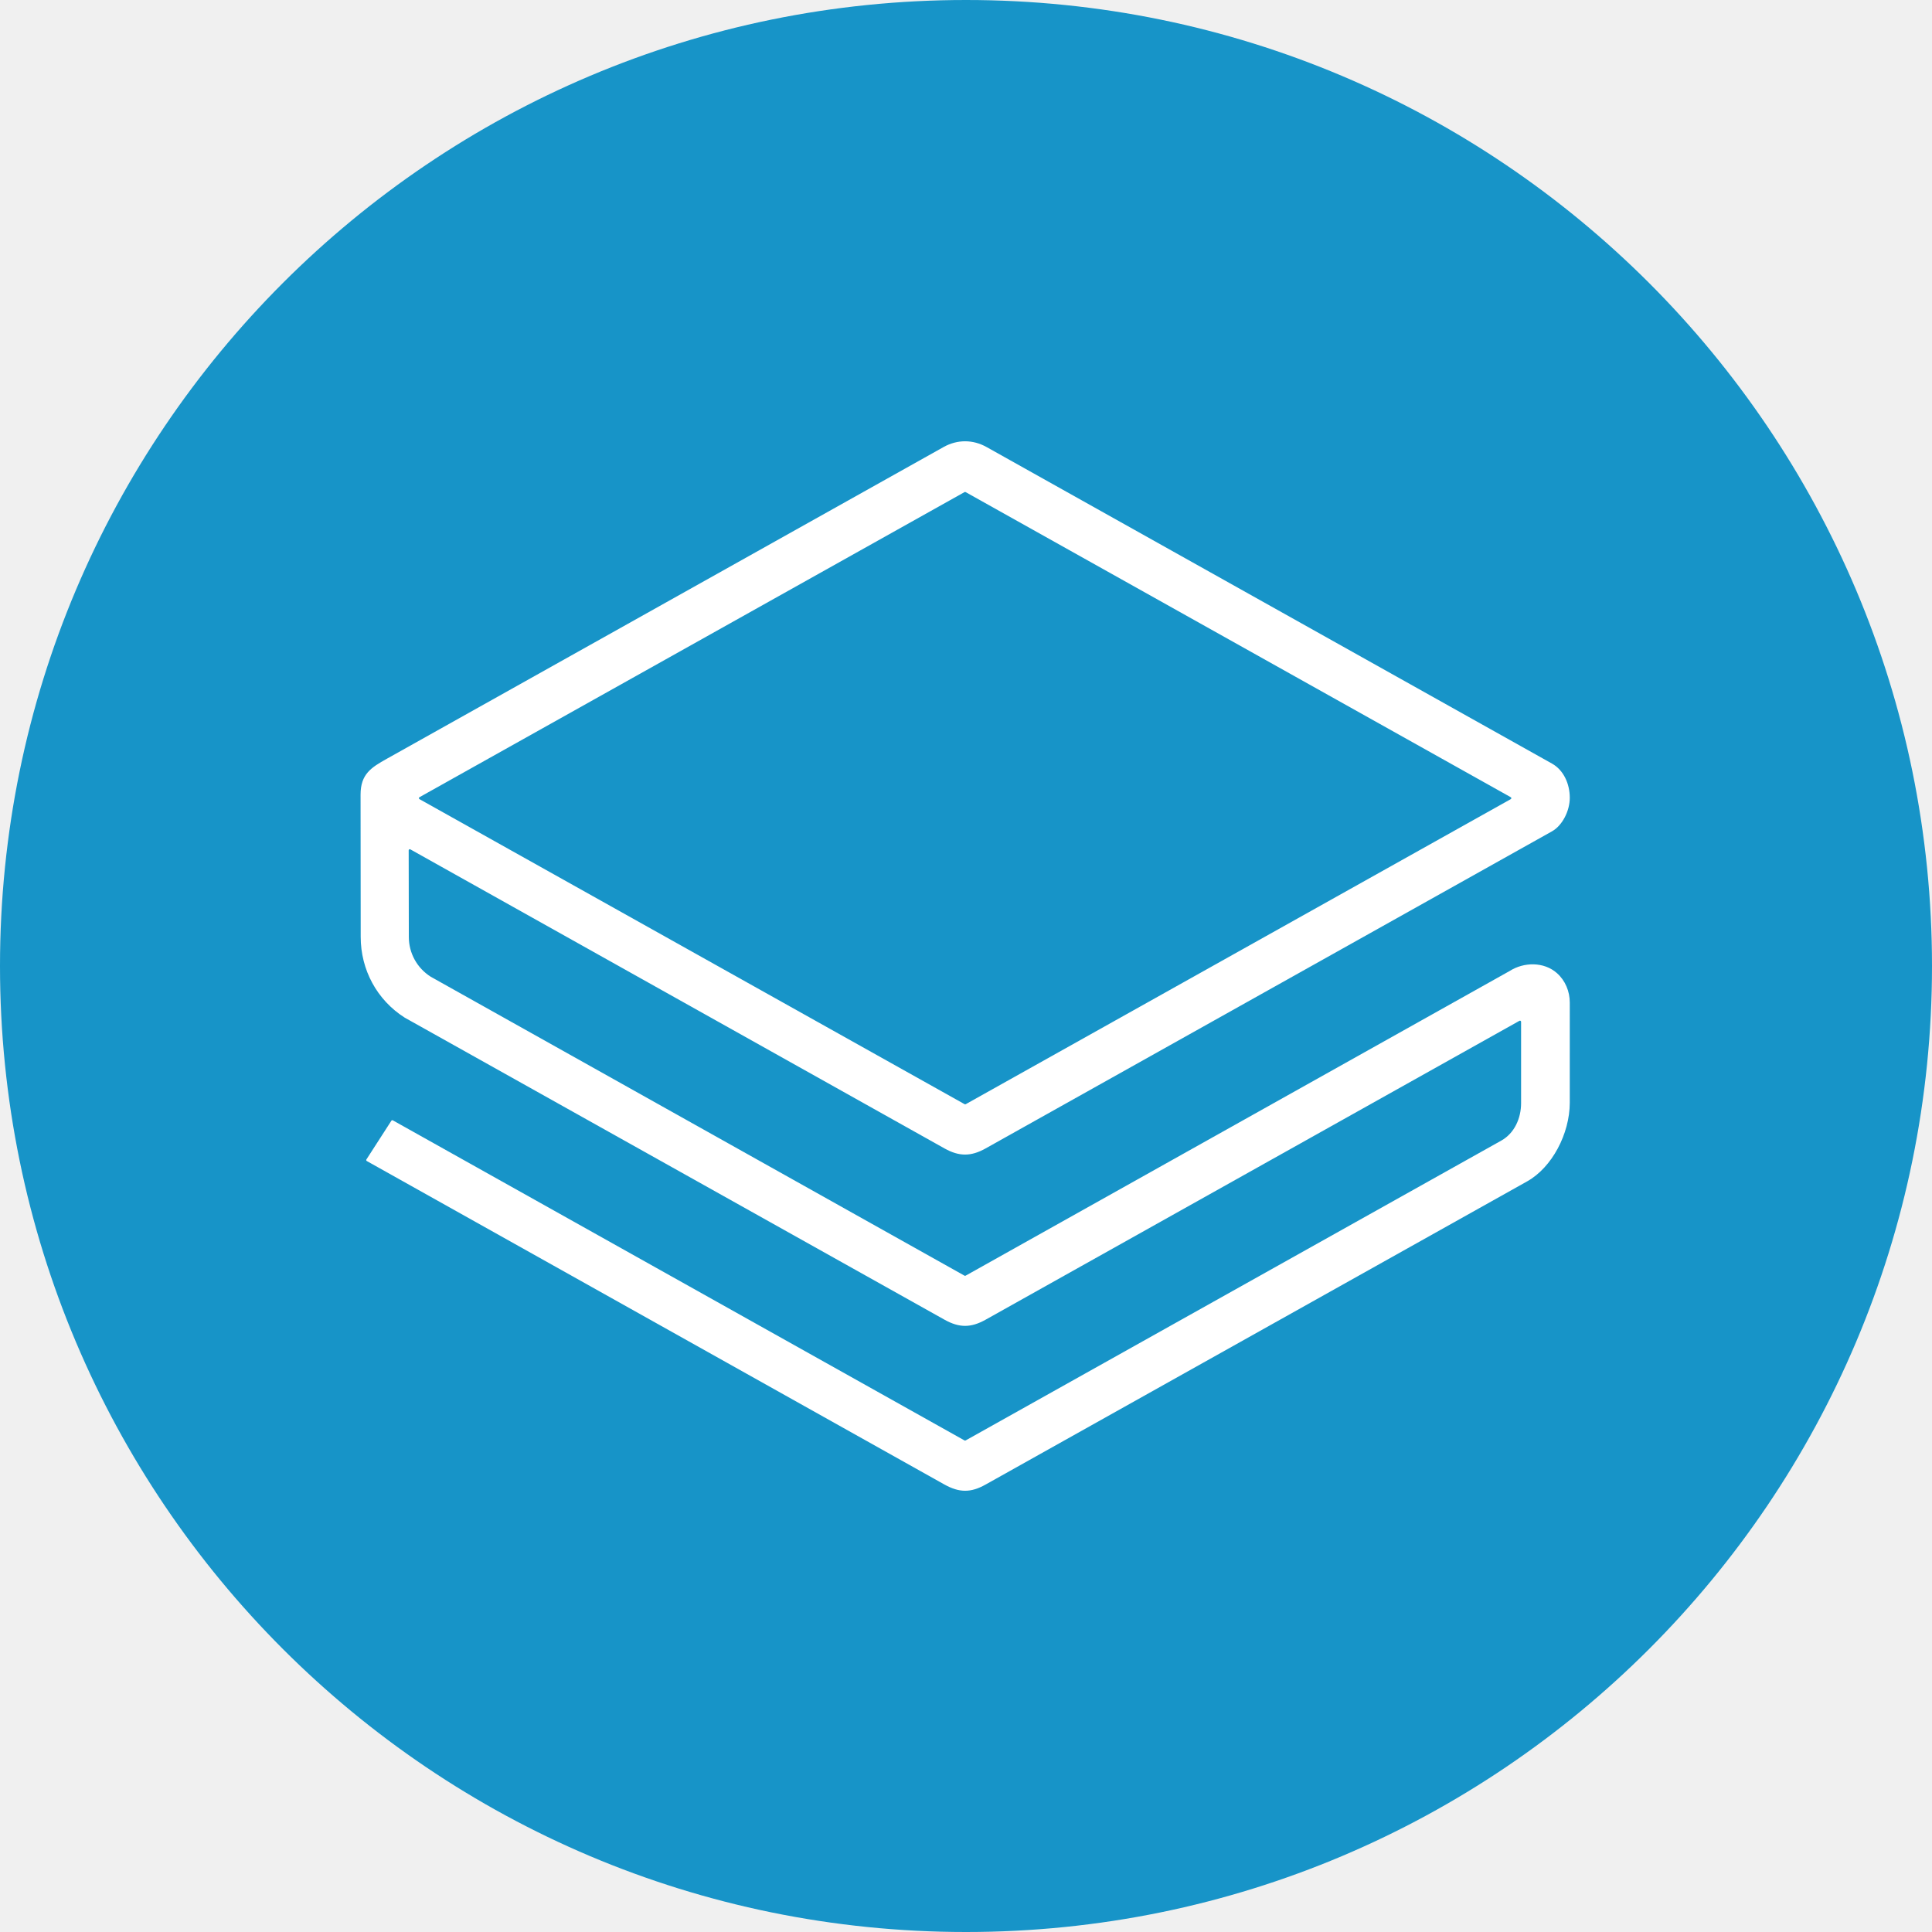
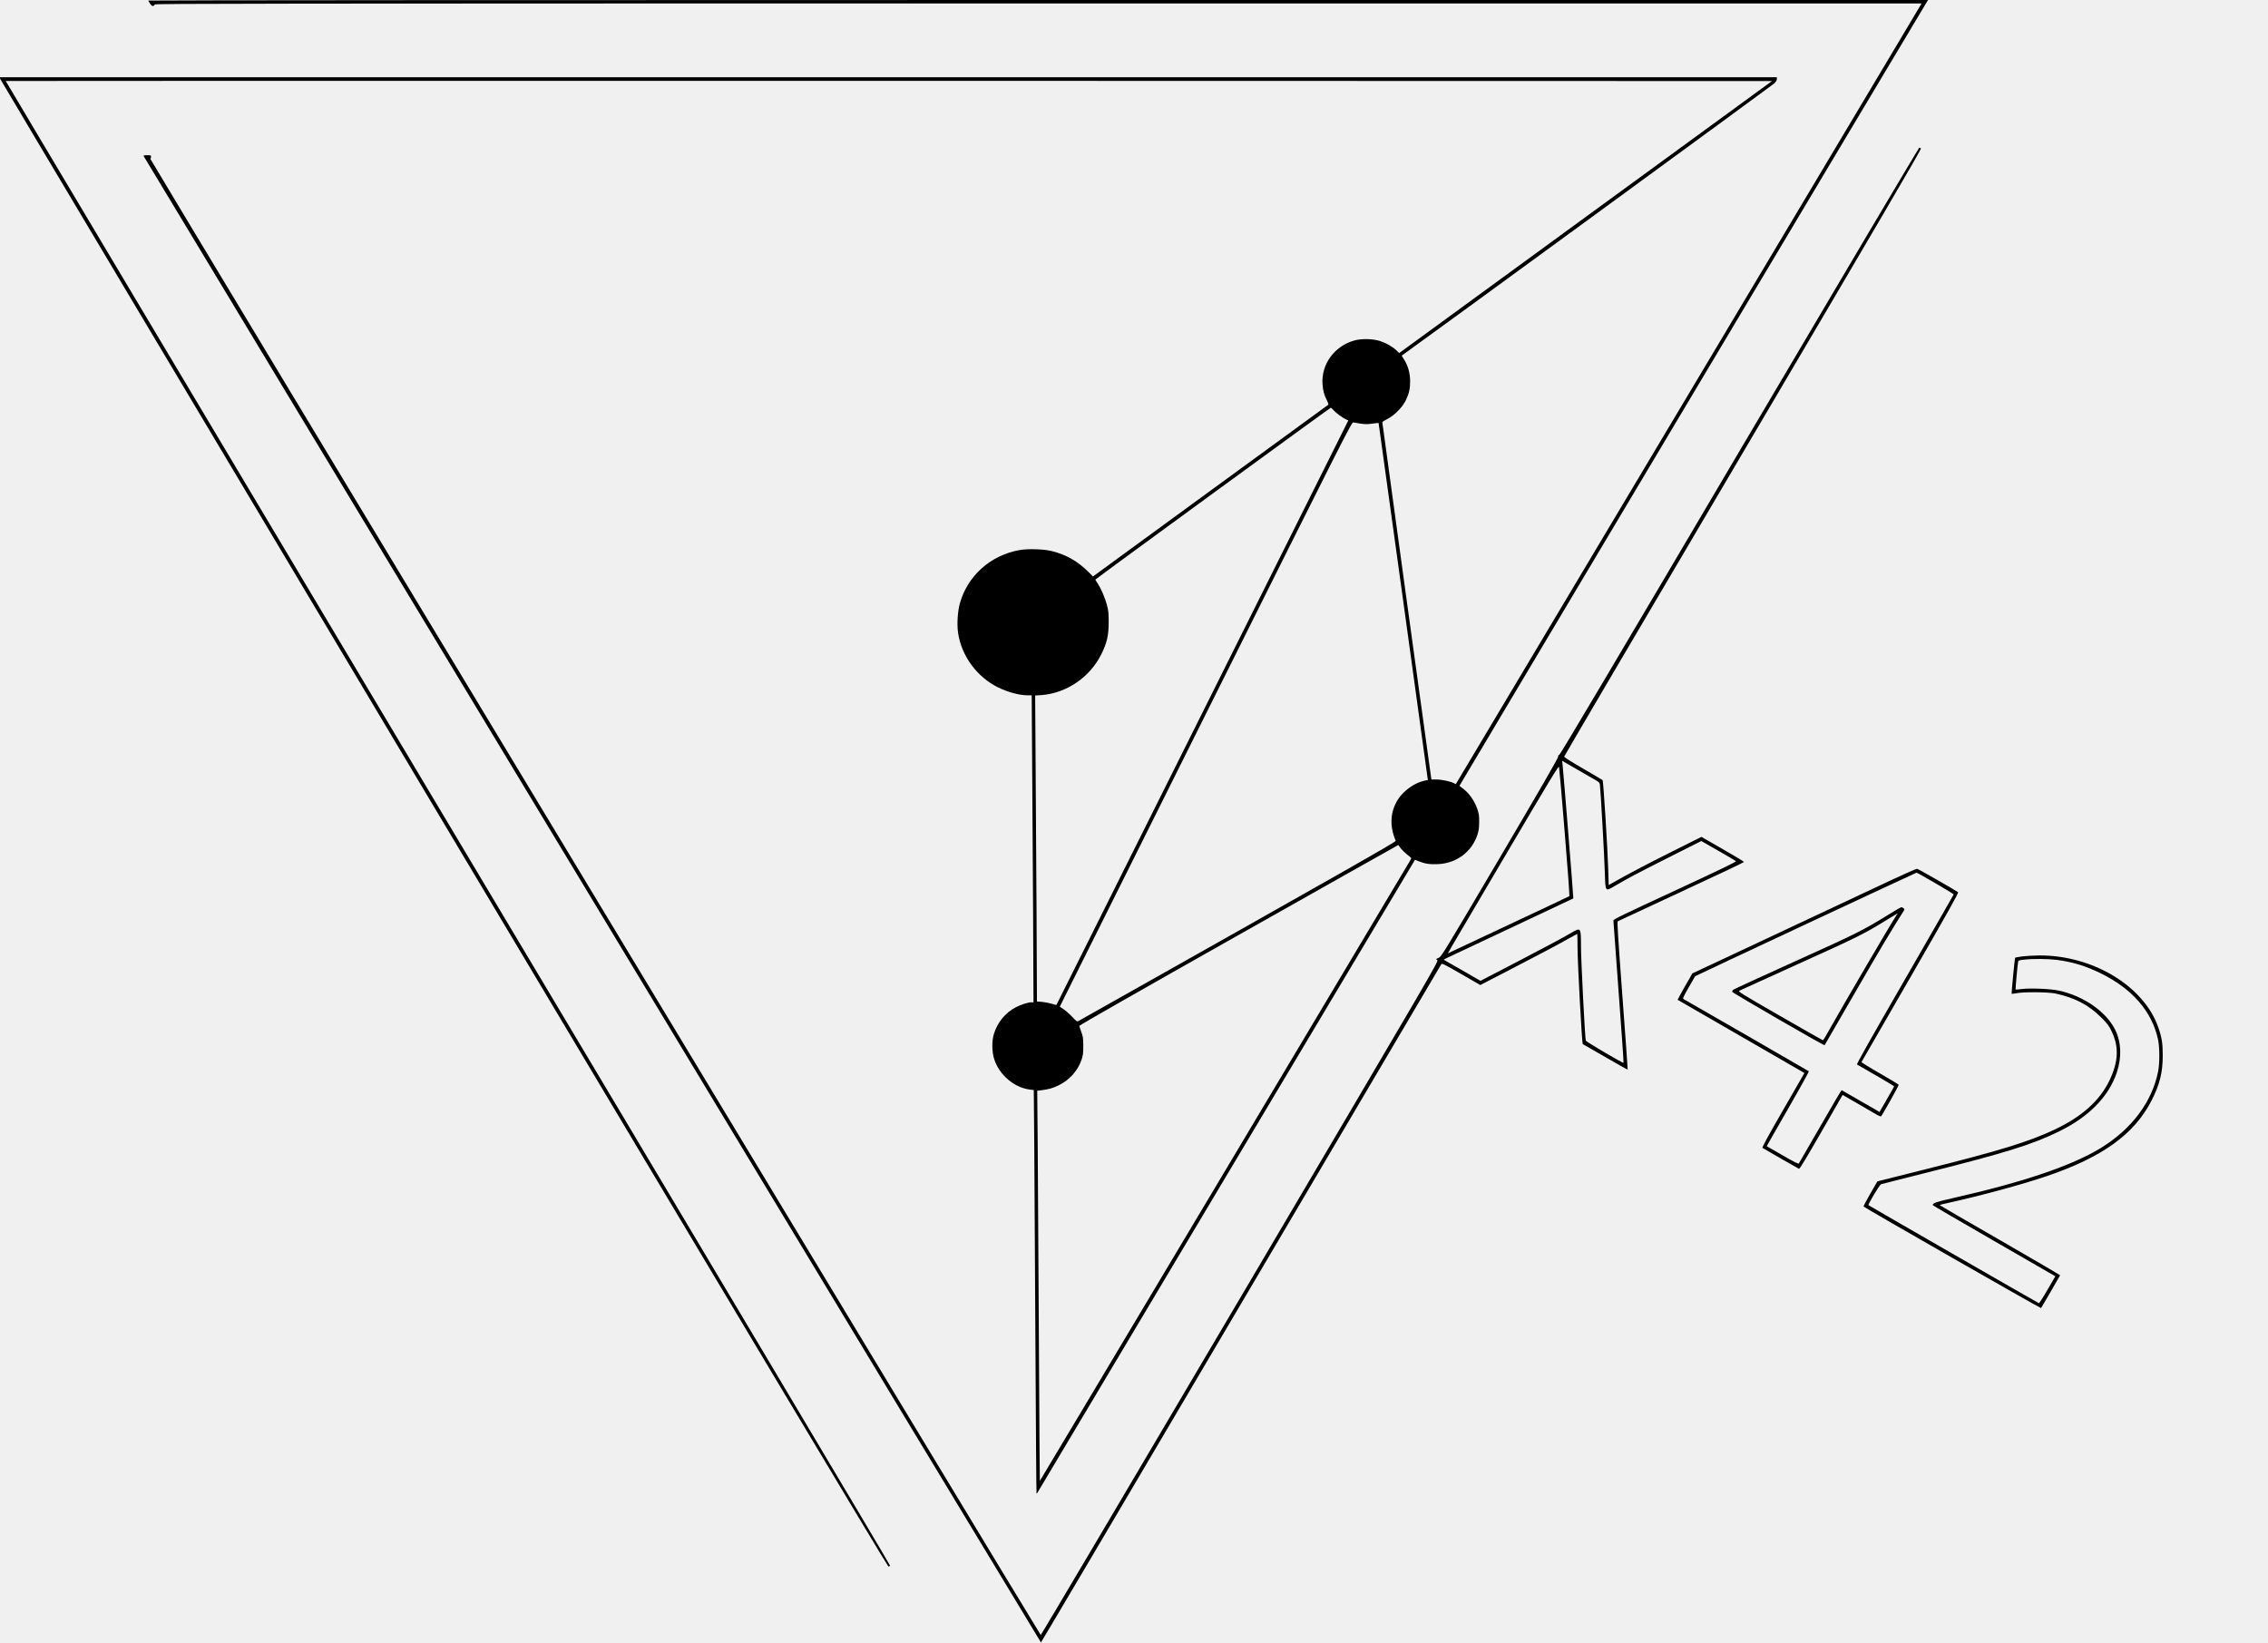
- <svg xmlns="http://www.w3.org/2000/svg" width="359px" height="359px" viewBox="0 0 359 359" version="1.1">
-   <defs />
-   <g id="Page-1" stroke="none" stroke-width="1" fill="none" fill-rule="evenodd">
-     <g id="anim" fill-rule="nonzero">
-       <circle id="Oval" fill="#1794C8" cx="179.5" cy="179.5" r="179.5" />
-       <path d="M77.936,148.488 L179.237,205.175 C179.304,205.217 179.389,205.217 179.457,205.175 L280.736,148.489 C280.864,148.408 280.864,148.222 280.737,148.141 L179.438,91.445 C179.37,91.402 179.283,91.403 179.216,91.447 L77.933,148.142 C77.807,148.223 77.809,148.408 77.936,148.488 M175.474,275.839 L68.146,215.734 C68.05,215.672 68.023,215.544 68.084,215.449 L72.726,208.248 C72.787,208.153 72.914,208.125 73.01,208.187 L179.216,267.655 C179.283,267.699 179.37,267.699 179.438,267.655 L278.975,211.938 C281.419,210.567 282.646,207.783 282.646,204.989 L282.646,189.862 C282.646,189.699 282.467,189.601 282.33,189.689 L183.159,245.215 C180.426,246.745 178.265,246.765 175.5,245.219 L75.206,189.097 C70.042,185.818 67.025,180.207 67.025,174.09 L67,147.658 C67,143.832 68.98,142.616 71.878,140.993 L175.346,83.06 C177.884,81.643 180.792,81.643 183.344,83.08 L288.393,141.892 C290.557,143.104 291.693,145.664 291.693,148.24 C291.693,150.672 290.317,153.394 288.393,154.472 L183.122,213.411 C180.429,214.916 178.224,214.916 175.527,213.409 L76.256,157.83 C76.119,157.743 75.941,157.842 75.941,158.004 L75.967,174.09 C75.967,177.107 77.487,179.875 80.034,181.492 L179.216,237.039 C179.284,237.082 179.37,237.082 179.437,237.039 L280.53,180.423 C283.149,178.754 286.89,178.675 289.315,180.831 C290.864,182.208 291.693,184.225 291.693,186.296 L291.692,204.92 C291.675,210.679 288.393,216.931 283.77,219.52 L183.133,275.862 C180.395,277.395 178.269,277.395 175.474,275.839" id="Fill-1" fill="#FFFFFF" />
-     </g>
+ <svg xmlns="http://www.w3.org/2000/svg" version="1.0" width="3288pt" height="2381pt" viewBox="0 0 3288 2381" preserveAspectRatio="xMidYMid meet">
+   <g transform="translate(0,2381) scale(0.1,-0.1)" fill="#000000" stroke="none">
+     <path d="M2150 23802 c0 -4 12 -24 26 -45 17 -25 31 -36 41 -33 8 3 17 6 19 6 2 0 4 7 4 15 0 13 1430 15 12809 15 l12809 0 -681 -1142 c-375 -629 -1895 -3175 -3377 -5660 l-2695 -4516 -28 15 c-51 26 -179 53 -253 53 l-72 0 -6 38 c-12 72 -706 5130 -706 5141 0 6 33 27 73 47 103 52 222 173 269 274 48 101 62 167 61 280 -1 114 -33 225 -88 309 -20 29 -34 55 -33 56 286 202 5375 3921 5401 3946 24 24 37 46 37 63 l0 26 -12881 0 -12881 0 4 -22 c3 -13 2897 -4869 6432 -10793 4503 -7547 6432 -10771 6445 -10773 10 -2 21 4 24 12 4 9 -2554 4305 -6409 10766 -3528 5914 -6413 10754 -6411 10756 2 2 5764 3 12805 2 l12801 -3 -2702 -1971 -2702 -1972 -40 38 c-57 55 -148 107 -240 137 -101 32 -263 36 -364 9 -293 -79 -488 -344 -468 -635 7 -96 22 -152 64 -237 27 -56 27 -57 8 -70 -11 -8 -780 -569 -1710 -1247 l-1690 -1234 -65 65 c-156 156 -321 250 -531 303 -118 29 -341 37 -466 15 -422 -73 -758 -374 -869 -778 -31 -116 -42 -297 -25 -419 48 -334 270 -639 576 -792 144 -71 313 -117 435 -117 l57 0 6 -902 c4 -497 10 -1498 14 -2225 l6 -1323 -27 0 c-52 0 -150 -31 -231 -73 -148 -77 -263 -216 -315 -382 -33 -104 -32 -261 4 -371 73 -228 292 -413 520 -440 l53 -6 7 -762 c3 -418 11 -1733 17 -2921 6 -1188 13 -2162 16 -2165 2 -2 7 1 11 7 4 7 1238 2075 2741 4596 l2735 4583 58 -23 c86 -35 161 -46 278 -40 266 13 486 177 568 424 21 65 25 97 26 188 0 94 -4 121 -27 188 -43 124 -126 239 -217 302 -22 15 -40 31 -40 36 0 6 6660 11176 6772 11357 l20 32 -12901 0 c-7096 0 -12901 -3 -12901 -8z m17182 -5938 c35 -40 140 -117 185 -136 l30 -13 -2114 -4234 c-1162 -2329 -2115 -4236 -2117 -4238 -2 -3 -34 5 -70 16 -36 11 -98 23 -139 27 l-74 6 -6 1322 c-4 726 -10 1724 -14 2217 l-6 896 89 6 c364 27 704 258 870 592 82 166 107 272 107 465 0 135 -4 168 -26 252 -27 104 -87 240 -136 314 -17 25 -31 48 -31 52 1 8 3401 2490 3413 2491 4 1 22 -15 39 -35z m396 -196 c65 -9 102 -9 169 1 47 6 87 11 89 9 1 -2 160 -1151 353 -2553 193 -1403 353 -2566 356 -2586 l6 -36 -56 -12 c-138 -31 -293 -140 -374 -264 -117 -180 -130 -385 -37 -607 6 -14 -735 -435 -4595 -2609 -25 -14 -27 -13 -94 57 -37 40 -93 89 -124 110 l-57 38 2115 4238 c2067 4140 2116 4237 2141 4232 14 -3 62 -11 108 -18z m564 -6136 c18 -30 92 -102 143 -139 25 -18 28 -25 19 -40 -126 -216 -5377 -9013 -5379 -9011 -2 2 -8 923 -14 2048 -6 1125 -14 2397 -17 2826 l-7 782 54 6 c116 15 167 29 256 72 157 75 281 215 334 375 20 63 24 93 24 199 -1 111 -4 133 -29 200 -15 41 -28 81 -29 88 -1 8 911 529 2308 1317 1271 717 2312 1304 2315 1304 3 1 13 -12 22 -27z" />
+     <path d="M25215 17266 c-1808 -3067 -2601 -4403 -2610 -4400 -10 4 -15 -5 -17 -28 -2 -24 -263 -475 -847 -1466 -831 -1409 -845 -1431 -885 -1448 -41 -16 -41 -16 -20 -33 21 -17 1 -51 -2860 -4903 -1585 -2688 -2884 -4884 -2888 -4880 -27 26 -12918 21397 -12909 21400 6 2 11 15 11 28 0 23 -3 24 -56 24 -40 0 -55 -4 -52 -12 8 -23 13003 -21547 13009 -21548 4 0 1308 2208 2900 4908 1591 2699 2898 4915 2904 4924 10 16 40 1 288 -142 l277 -160 418 216 c473 245 707 369 869 461 62 34 115 63 118 63 3 0 5 -89 5 -197 1 -234 64 -1396 76 -1400 5 -2 153 -86 328 -188 176 -101 321 -183 323 -181 2 2 -33 484 -77 1072 -65 877 -77 1071 -67 1078 8 5 423 198 923 430 500 231 908 425 908 430 -1 6 -140 90 -310 187 l-308 177 -427 -214 c-362 -180 -659 -337 -870 -458 l-47 -26 -7 227 c-9 309 -71 1283 -81 1293 -5 5 -133 81 -284 168 -163 94 -275 165 -274 173 1 8 1167 1992 2592 4408 1971 3343 2589 4398 2580 4408 -6 7 -16 13 -23 13 -7 0 -1181 -1982 -2610 -4404z m-2078 -4768 c43 -24 53 -36 57 -61 10 -63 66 -1056 72 -1278 9 -284 2 -275 147 -191 204 119 281 160 761 403 l490 247 245 -140 c135 -78 252 -146 258 -152 9 -8 -212 -115 -882 -426 -761 -352 -895 -417 -895 -434 0 -12 34 -479 76 -1039 42 -560 74 -1021 71 -1024 -10 -9 -539 302 -547 322 -12 30 -71 1183 -70 1376 0 262 -3 266 -132 191 -116 -69 -419 -231 -778 -417 -168 -86 -359 -186 -426 -221 l-121 -63 -267 154 -268 153 28 15 c16 8 439 207 939 442 501 235 912 429 914 431 4 4 -141 1800 -156 1942 l-6 53 219 -127 c120 -69 242 -140 271 -156z m-453 -753 c42 -506 72 -922 68 -926 -4 -3 -398 -190 -877 -414 -478 -225 -874 -411 -879 -413 -12 -7 -94 -147 824 1410 673 1142 776 1312 782 1289 4 -14 41 -440 82 -946z" />
+     <path d="M27275 10984 c-275 -129 -1004 -471 -1620 -760 l-1120 -525 -109 -190 c-59 -105 -107 -192 -105 -193 2 -2 405 -234 894 -516 490 -282 902 -520 917 -529 l27 -17 -310 -538 c-236 -410 -307 -541 -297 -547 38 -25 518 -299 529 -303 10 -4 110 163 323 533 l309 538 216 -124 c119 -69 243 -141 275 -160 32 -19 62 -30 67 -26 21 22 259 448 255 457 -2 6 -126 81 -274 166 -149 85 -268 159 -265 164 3 5 322 558 709 1229 550 954 701 1224 691 1233 -20 18 -576 336 -595 340 -9 2 -242 -102 -517 -232z m785 21 c146 -84 264 -157 263 -162 -1 -4 -319 -559 -707 -1232 -512 -888 -703 -1227 -694 -1233 7 -4 131 -76 276 -159 144 -83 262 -154 262 -157 0 -3 -48 -88 -106 -189 l-106 -183 -32 19 c-24 14 -491 283 -517 297 -4 2 -143 -234 -309 -524 -167 -290 -307 -532 -312 -539 -7 -8 -74 25 -236 119 -125 72 -228 131 -229 132 -1 1 138 244 308 540 171 296 307 542 302 546 -6 6 -1756 1014 -1815 1046 -16 8 -7 28 73 169 51 88 93 161 94 163 7 8 3201 1501 3210 1501 6 0 129 -69 275 -154z" />
+     <path d="M27395 10561 c-398 -245 -473 -282 -1380 -691 -478 -216 -878 -400 -888 -408 -10 -9 -16 -22 -15 -30 4 -16 1330 -783 1340 -774 3 4 201 345 438 757 352 611 546 936 713 1197 9 14 7 21 -8 32 -11 9 -24 15 -30 16 -5 0 -82 -44 -170 -99z m99 -18 c-104 -160 -777 -1310 -1030 -1760 -16 -29 -33 -53 -38 -53 -5 0 -284 159 -621 353 -574 330 -611 353 -589 365 13 7 402 184 865 393 861 389 944 430 1294 647 72 44 132 80 134 81 2 1 -5 -11 -15 -26z" />
+     <path d="M29316 9945 c-54 -8 -100 -16 -102 -18 -6 -5 -55 -519 -50 -524 2 -2 35 2 72 9 109 21 459 17 563 -5 283 -61 484 -167 667 -351 88 -89 108 -115 147 -197 109 -225 99 -443 -33 -716 -142 -292 -401 -523 -793 -708 -380 -179 -784 -303 -1901 -583 l-669 -168 -103 -179 c-57 -98 -101 -182 -96 -186 26 -26 2566 -1479 2572 -1472 6 6 220 375 276 475 2 3 -390 233 -871 510 -481 276 -875 505 -875 508 0 3 60 18 133 34 452 99 1069 266 1417 385 812 276 1274 610 1524 1101 115 225 160 404 160 645 1 178 -13 263 -65 413 -209 599 -952 1046 -1727 1041 -81 -1 -191 -7 -246 -14z m501 -50 c229 -30 416 -87 628 -190 465 -226 753 -556 841 -965 24 -114 25 -341 1 -463 -88 -442 -384 -836 -832 -1110 -425 -259 -1127 -496 -2145 -726 -253 -58 -290 -71 -290 -102 0 -4 400 -237 889 -519 l888 -512 -114 -196 c-62 -109 -119 -196 -125 -194 -13 4 -2459 1411 -2470 1421 -10 10 160 295 182 303 10 4 315 81 677 172 1131 284 1522 406 1908 596 431 211 718 506 834 855 73 222 64 439 -26 620 -132 262 -458 488 -818 565 -120 26 -416 38 -540 22 -44 -6 -82 -9 -84 -7 -4 4 25 329 35 392 5 31 5 31 87 41 130 15 345 13 474 -3z" />
  </g>
</svg>
